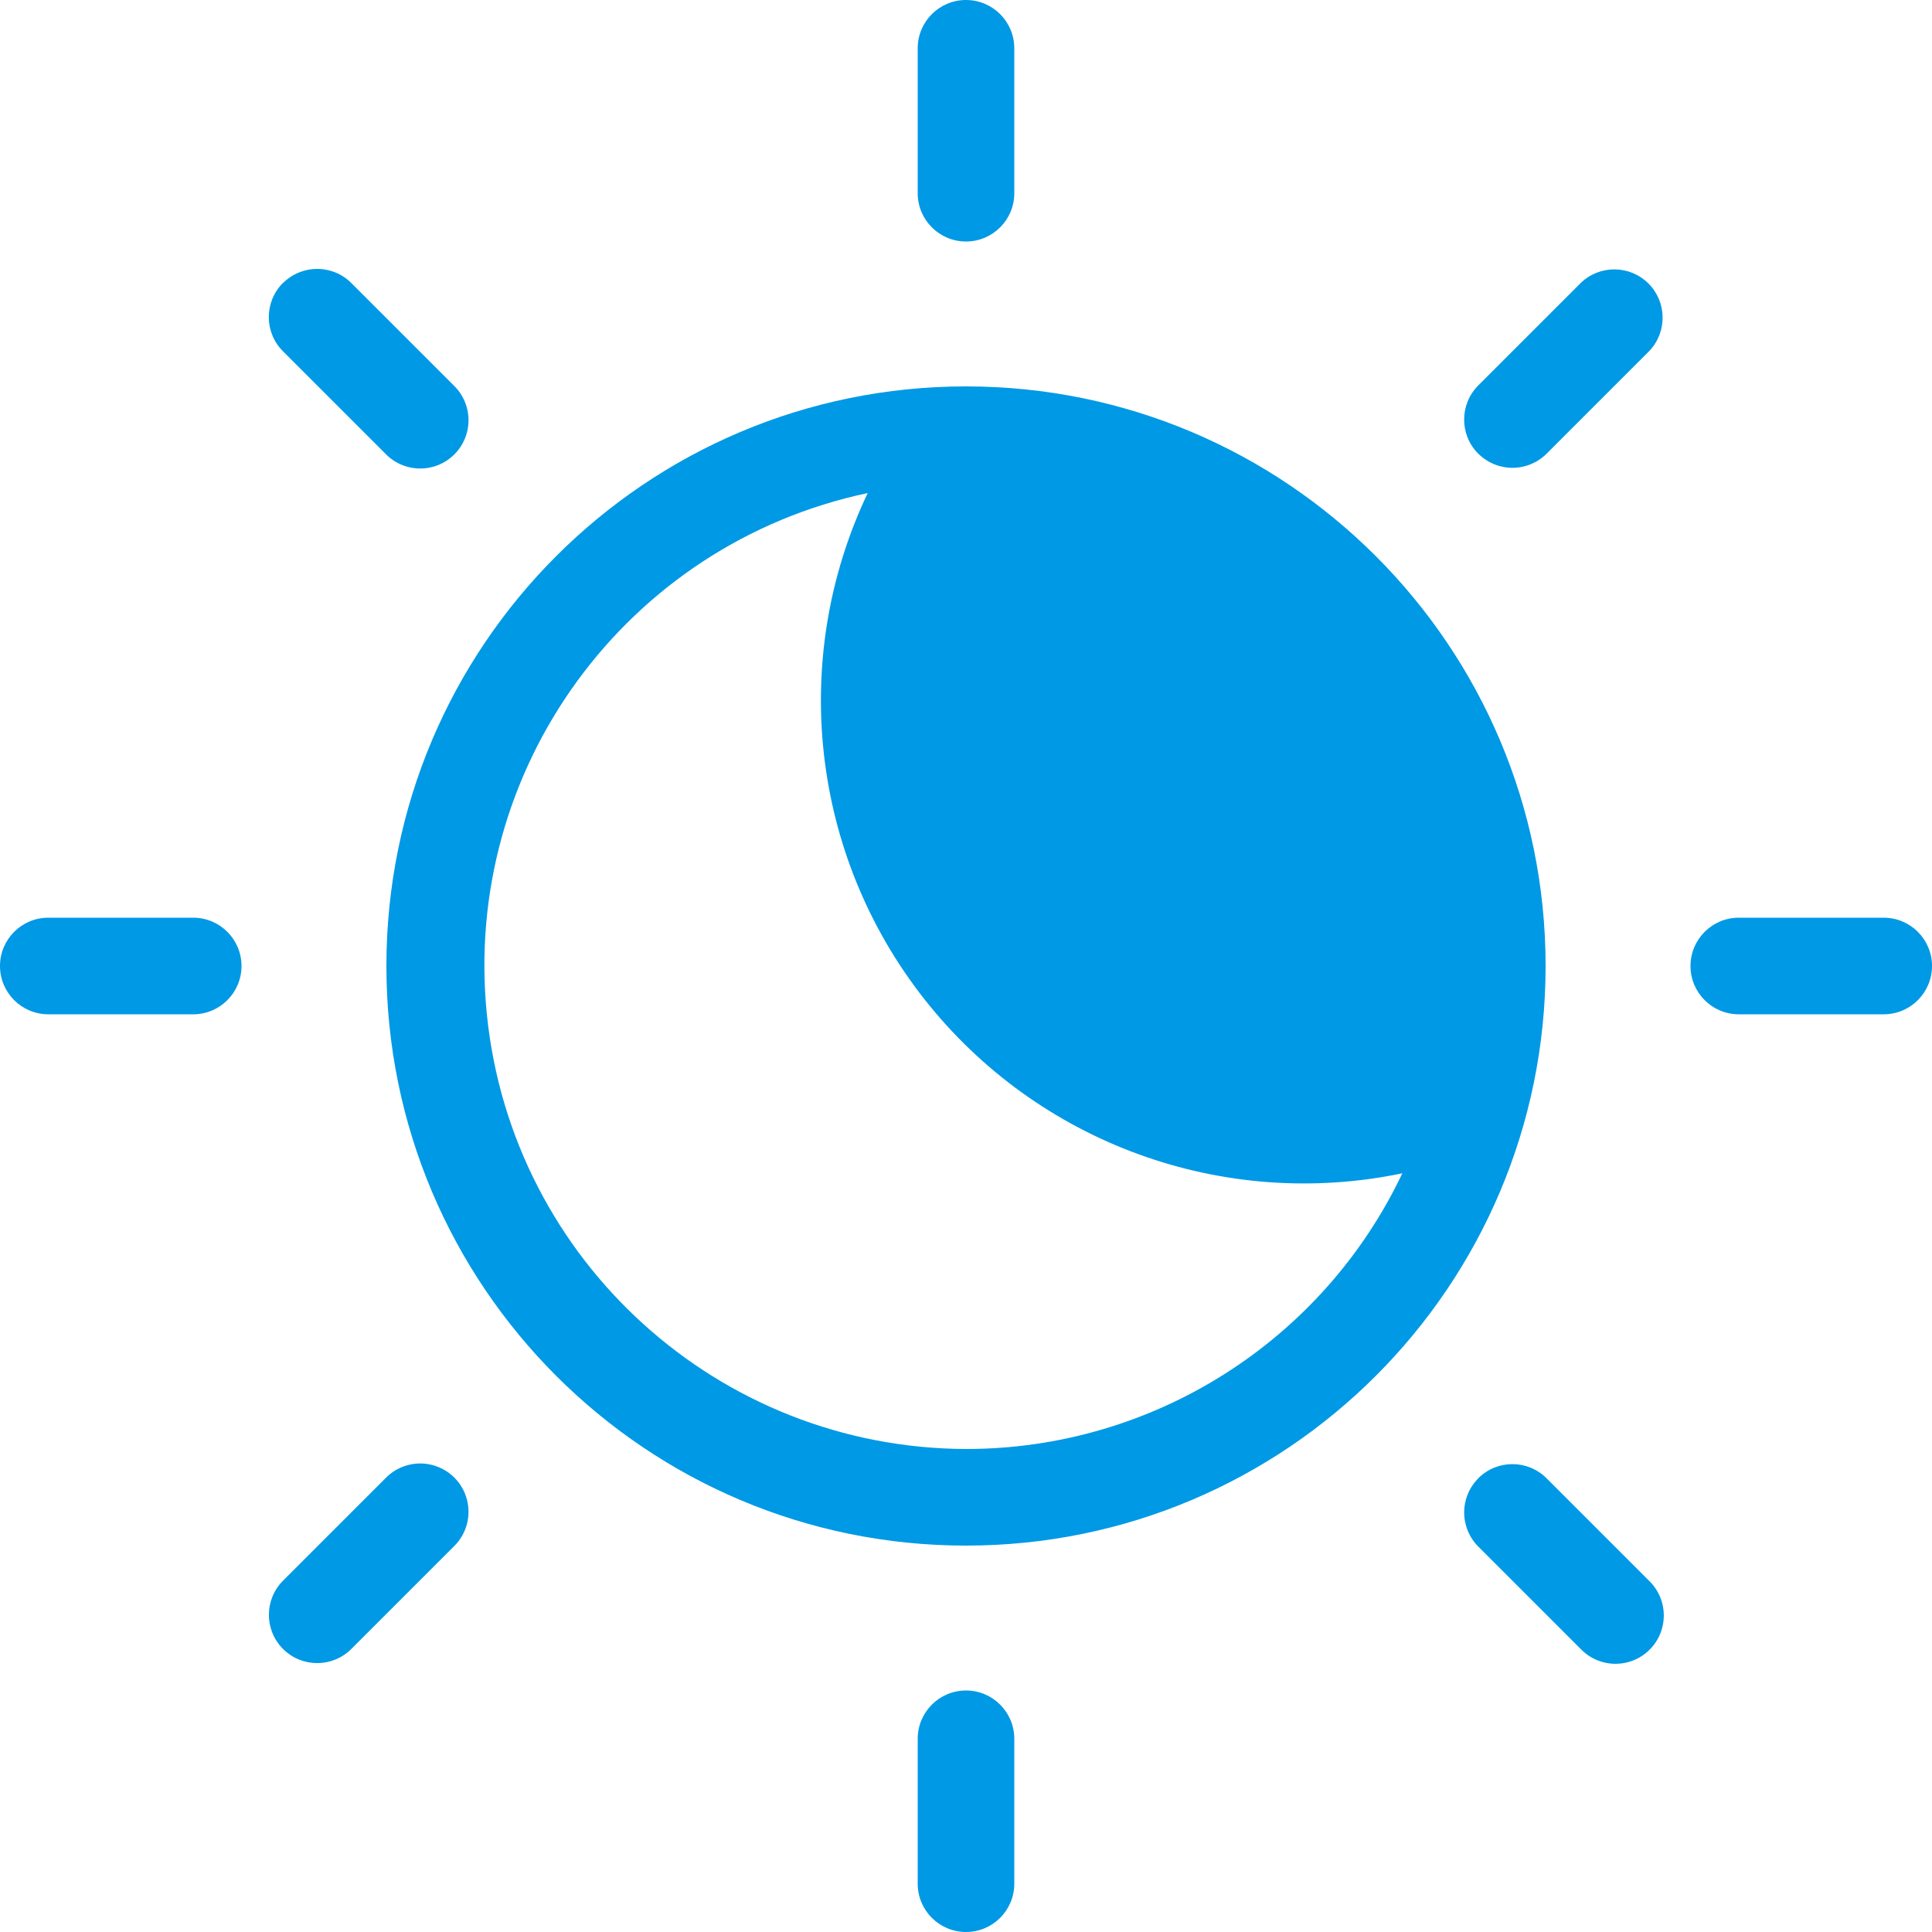
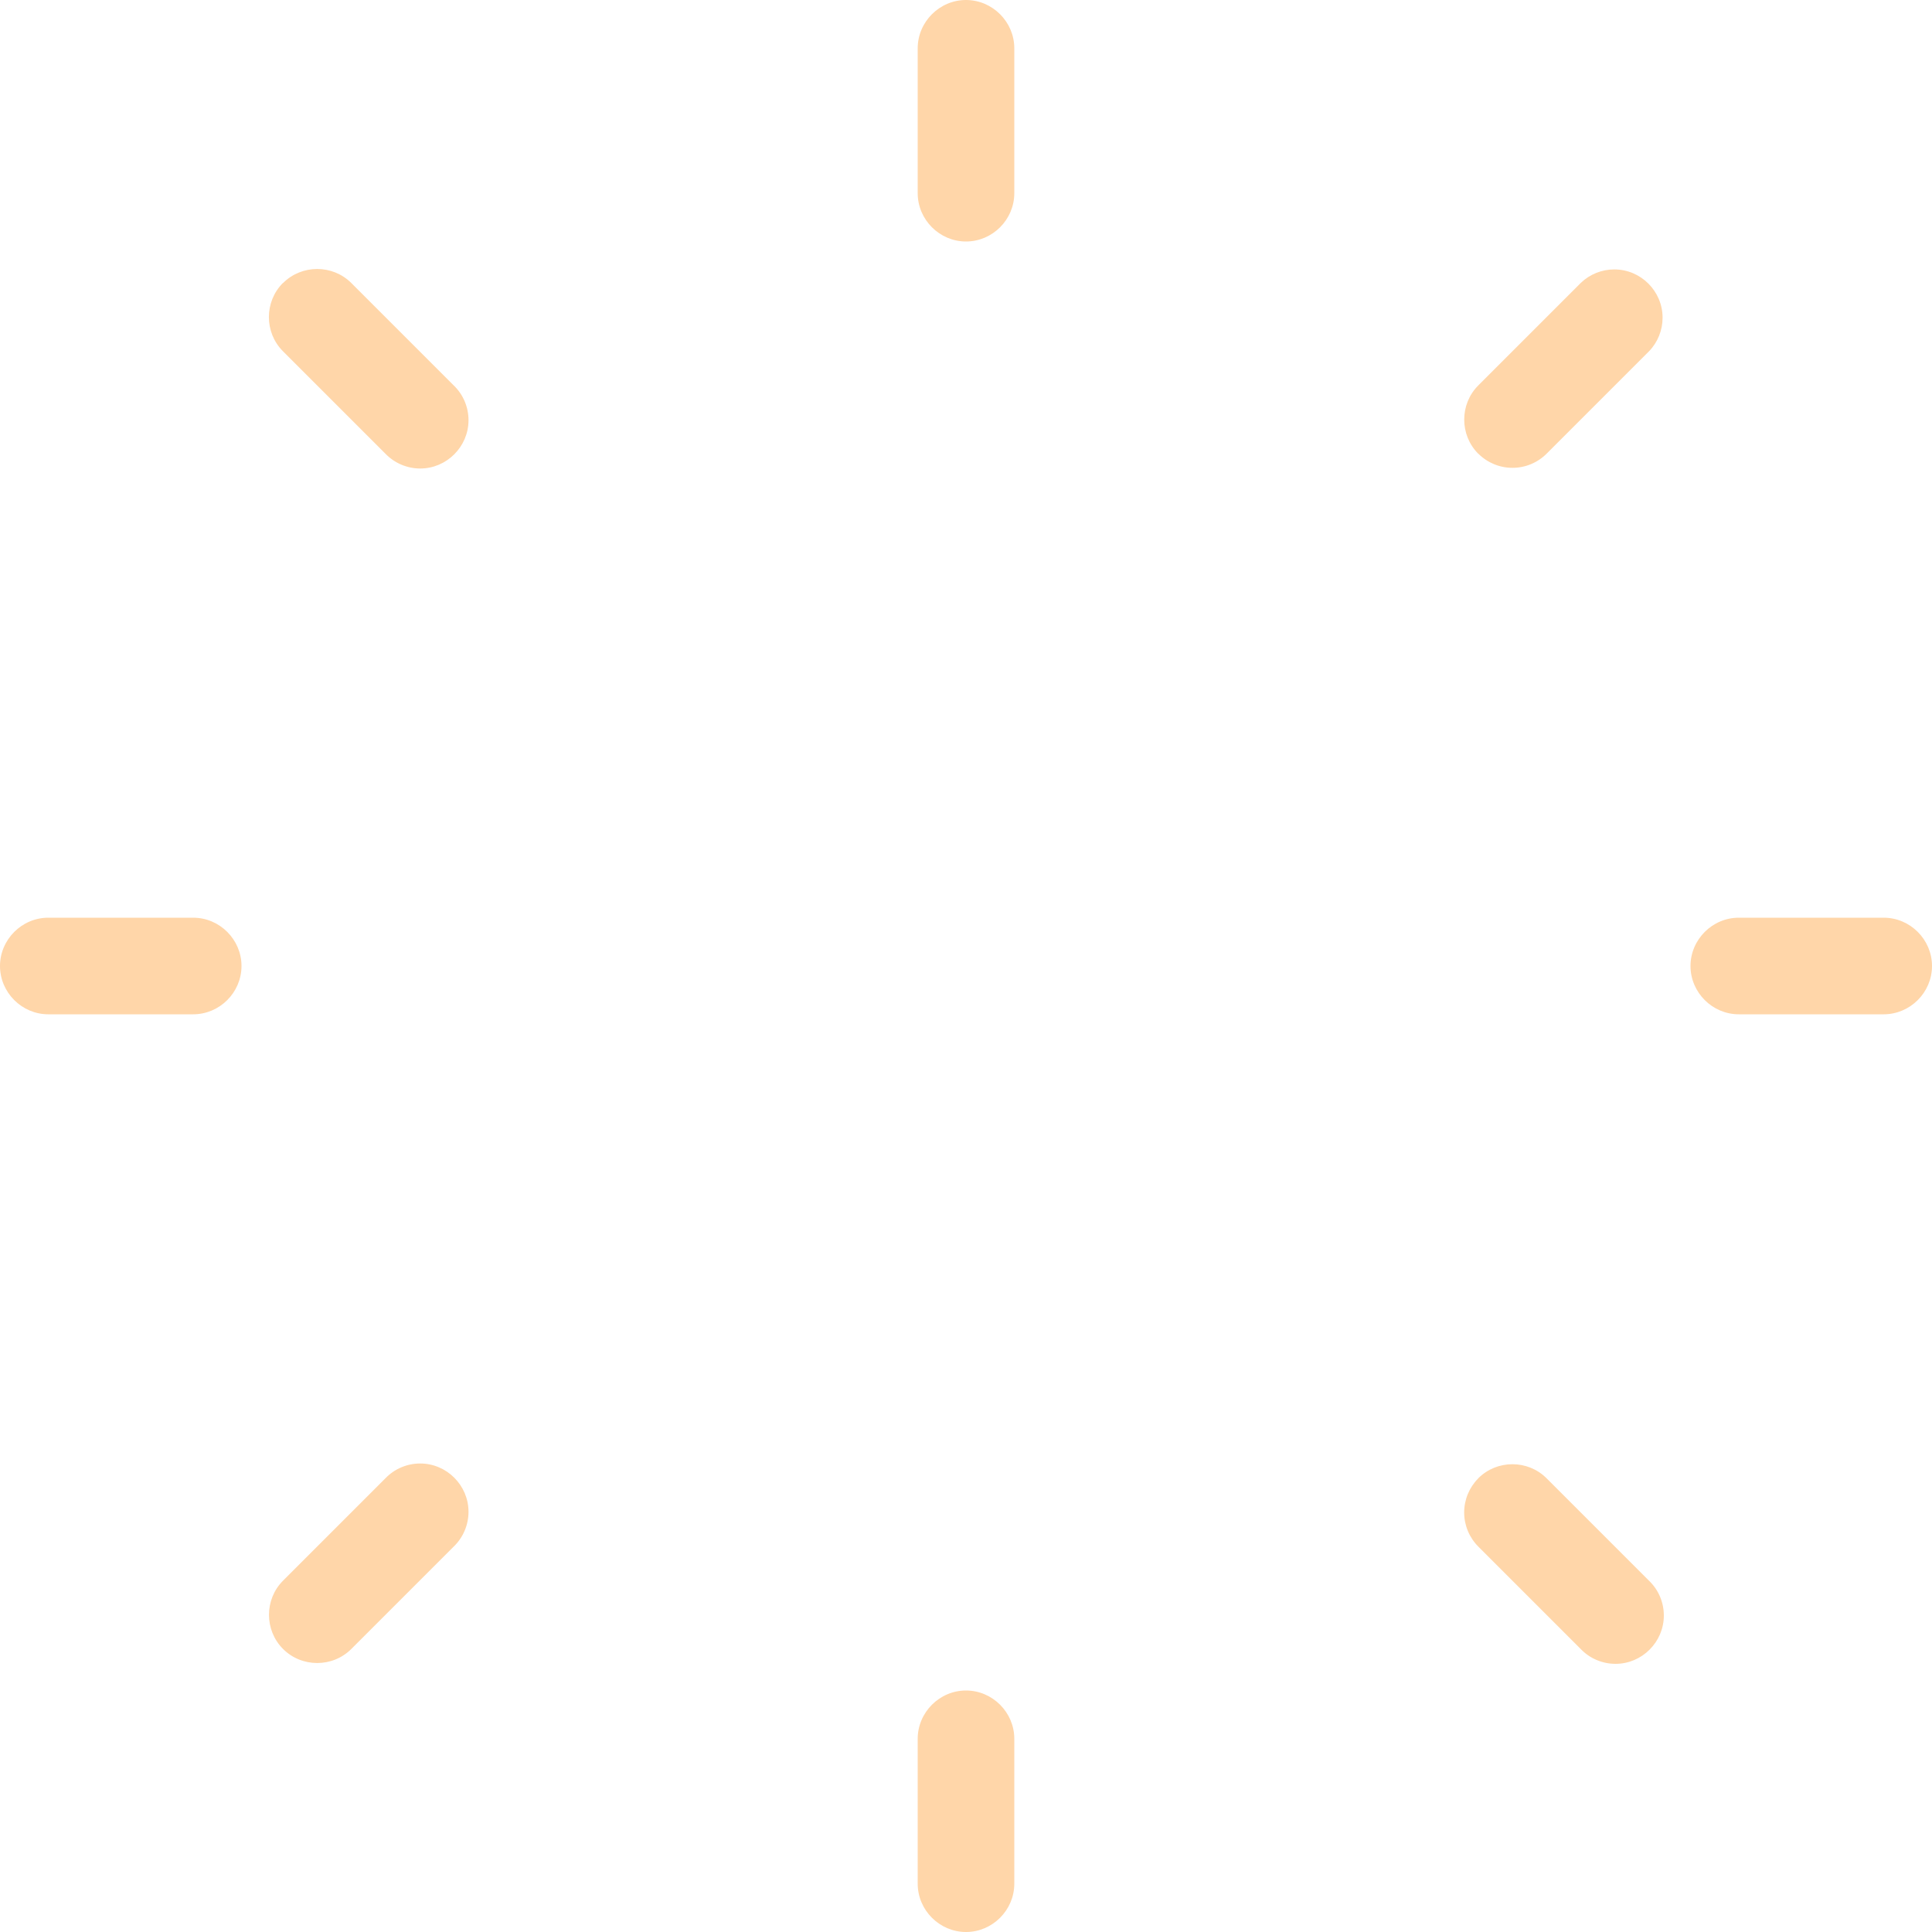
- <svg xmlns="http://www.w3.org/2000/svg" width="20" height="20">
-   <path fill="#0099e5" fill-rule="evenodd" d="M8.983 5.104A5.002 5.002 0 0 0 10 15a5 5 0 0 0 4.517-2.854 5 5 0 0 1-5.534-7.043zM10 16a6 6 0 1 1 0-12 6 6 0 0 1 0 12zm0 1.5a.5.5 0 0 1 .5.5v1.5a.5.5 0 1 1-1 0V18a.5.5 0 0 1 .5-.5zM10 0a.5.5 0 0 1 .5.5V2a.5.5 0 1 1-1 0V.5A.5.5 0 0 1 10 0zm5.303 15.303a.5.5 0 0 1 .707 0l1.061 1.061a.5.5 0 1 1-.707.707l-1.06-1.06a.5.5 0 0 1 0-.708zM2.93 2.93a.5.5 0 0 1 .707 0l1.06 1.06a.5.5 0 1 1-.706.708L2.929 3.636a.5.5 0 0 1 0-.707zM17.5 10a.5.5 0 0 1 .5-.5h1.5a.5.5 0 1 1 0 1H18a.5.5 0 0 1-.5-.5zM0 10a.5.5 0 0 1 .5-.5H2a.5.5 0 0 1 0 1H.5A.5.5 0 0 1 0 10zm15.303-5.303a.5.5 0 0 1 0-.707l1.061-1.061a.5.5 0 0 1 .707.707l-1.06 1.06a.5.5 0 0 1-.708 0zM2.93 17.07a.5.5 0 0 1 0-.707l1.06-1.06a.5.5 0 1 1 .708.706l-1.061 1.061a.5.5 0 0 1-.707 0z" />
+ <svg xmlns="http://www.w3.org/2000/svg" width="100%" height="100%" viewBox="0 0 20 20" version="1.1" xml:space="preserve" style="fill-rule:evenodd;clip-rule:evenodd;stroke-linejoin:round;stroke-miterlimit:1.414;">
+   <path d="M10,17.5C10.274,17.5 10.5,17.726 10.5,18L10.5,19.5C10.5,19.774 10.274,20 10,20C9.726,20 9.5,19.774 9.5,19.5L9.5,18C9.5,17.726 9.726,17.5 10,17.5ZM10,0C10.274,0 10.5,0.226 10.5,0.5L10.5,2C10.5,2.274 10.274,2.5 10,2.5C9.726,2.5 9.5,2.274 9.5,2L9.5,0.5C9.5,0.226 9.726,0 10,0ZM15.303,15.303C15.497,15.109 15.816,15.109 16.01,15.303L17.071,16.364C17.169,16.458 17.224,16.588 17.224,16.724C17.224,16.998 16.998,17.224 16.724,17.224C16.588,17.224 16.458,17.169 16.364,17.071L15.304,16.011C15.21,15.917 15.157,15.79 15.157,15.657C15.157,15.524 15.21,15.397 15.304,15.303L15.303,15.303ZM2.93,2.93C3.124,2.736 3.443,2.736 3.637,2.93L4.697,3.99C4.795,4.084 4.85,4.214 4.85,4.35C4.85,4.624 4.624,4.85 4.35,4.85C4.215,4.85 4.085,4.795 3.991,4.698L2.929,3.636C2.735,3.442 2.735,3.123 2.929,2.929L2.93,2.93ZM17.5,10C17.5,9.726 17.726,9.5 18,9.5L19.5,9.5C19.774,9.5 20,9.726 20,10C20,10.274 19.774,10.5 19.5,10.5L18,10.5C17.726,10.5 17.5,10.274 17.5,10ZM0,10C0,9.726 0.226,9.5 0.5,9.5L2,9.5C2.274,9.5 2.5,9.726 2.5,10C2.5,10.274 2.274,10.5 2,10.5L0.5,10.5C0.226,10.5 0,10.274 0,10ZM15.303,4.697C15.109,4.503 15.109,4.184 15.303,3.99L16.364,2.929C16.457,2.839 16.582,2.789 16.711,2.789C16.986,2.789 17.211,3.014 17.211,3.289C17.211,3.418 17.161,3.543 17.071,3.636L16.011,4.696C15.917,4.79 15.79,4.843 15.657,4.843C15.524,4.843 15.397,4.79 15.303,4.696L15.303,4.697ZM2.93,17.07C2.736,16.876 2.736,16.557 2.93,16.363L3.99,15.303C4.084,15.205 4.214,15.15 4.35,15.15C4.624,15.15 4.85,15.376 4.85,15.65C4.85,15.785 4.795,15.915 4.698,16.009L3.637,17.07C3.443,17.264 3.124,17.264 2.93,17.07Z" style="fill:rgb(255,174,84);fill-opacity:0.498;" />
</svg>
